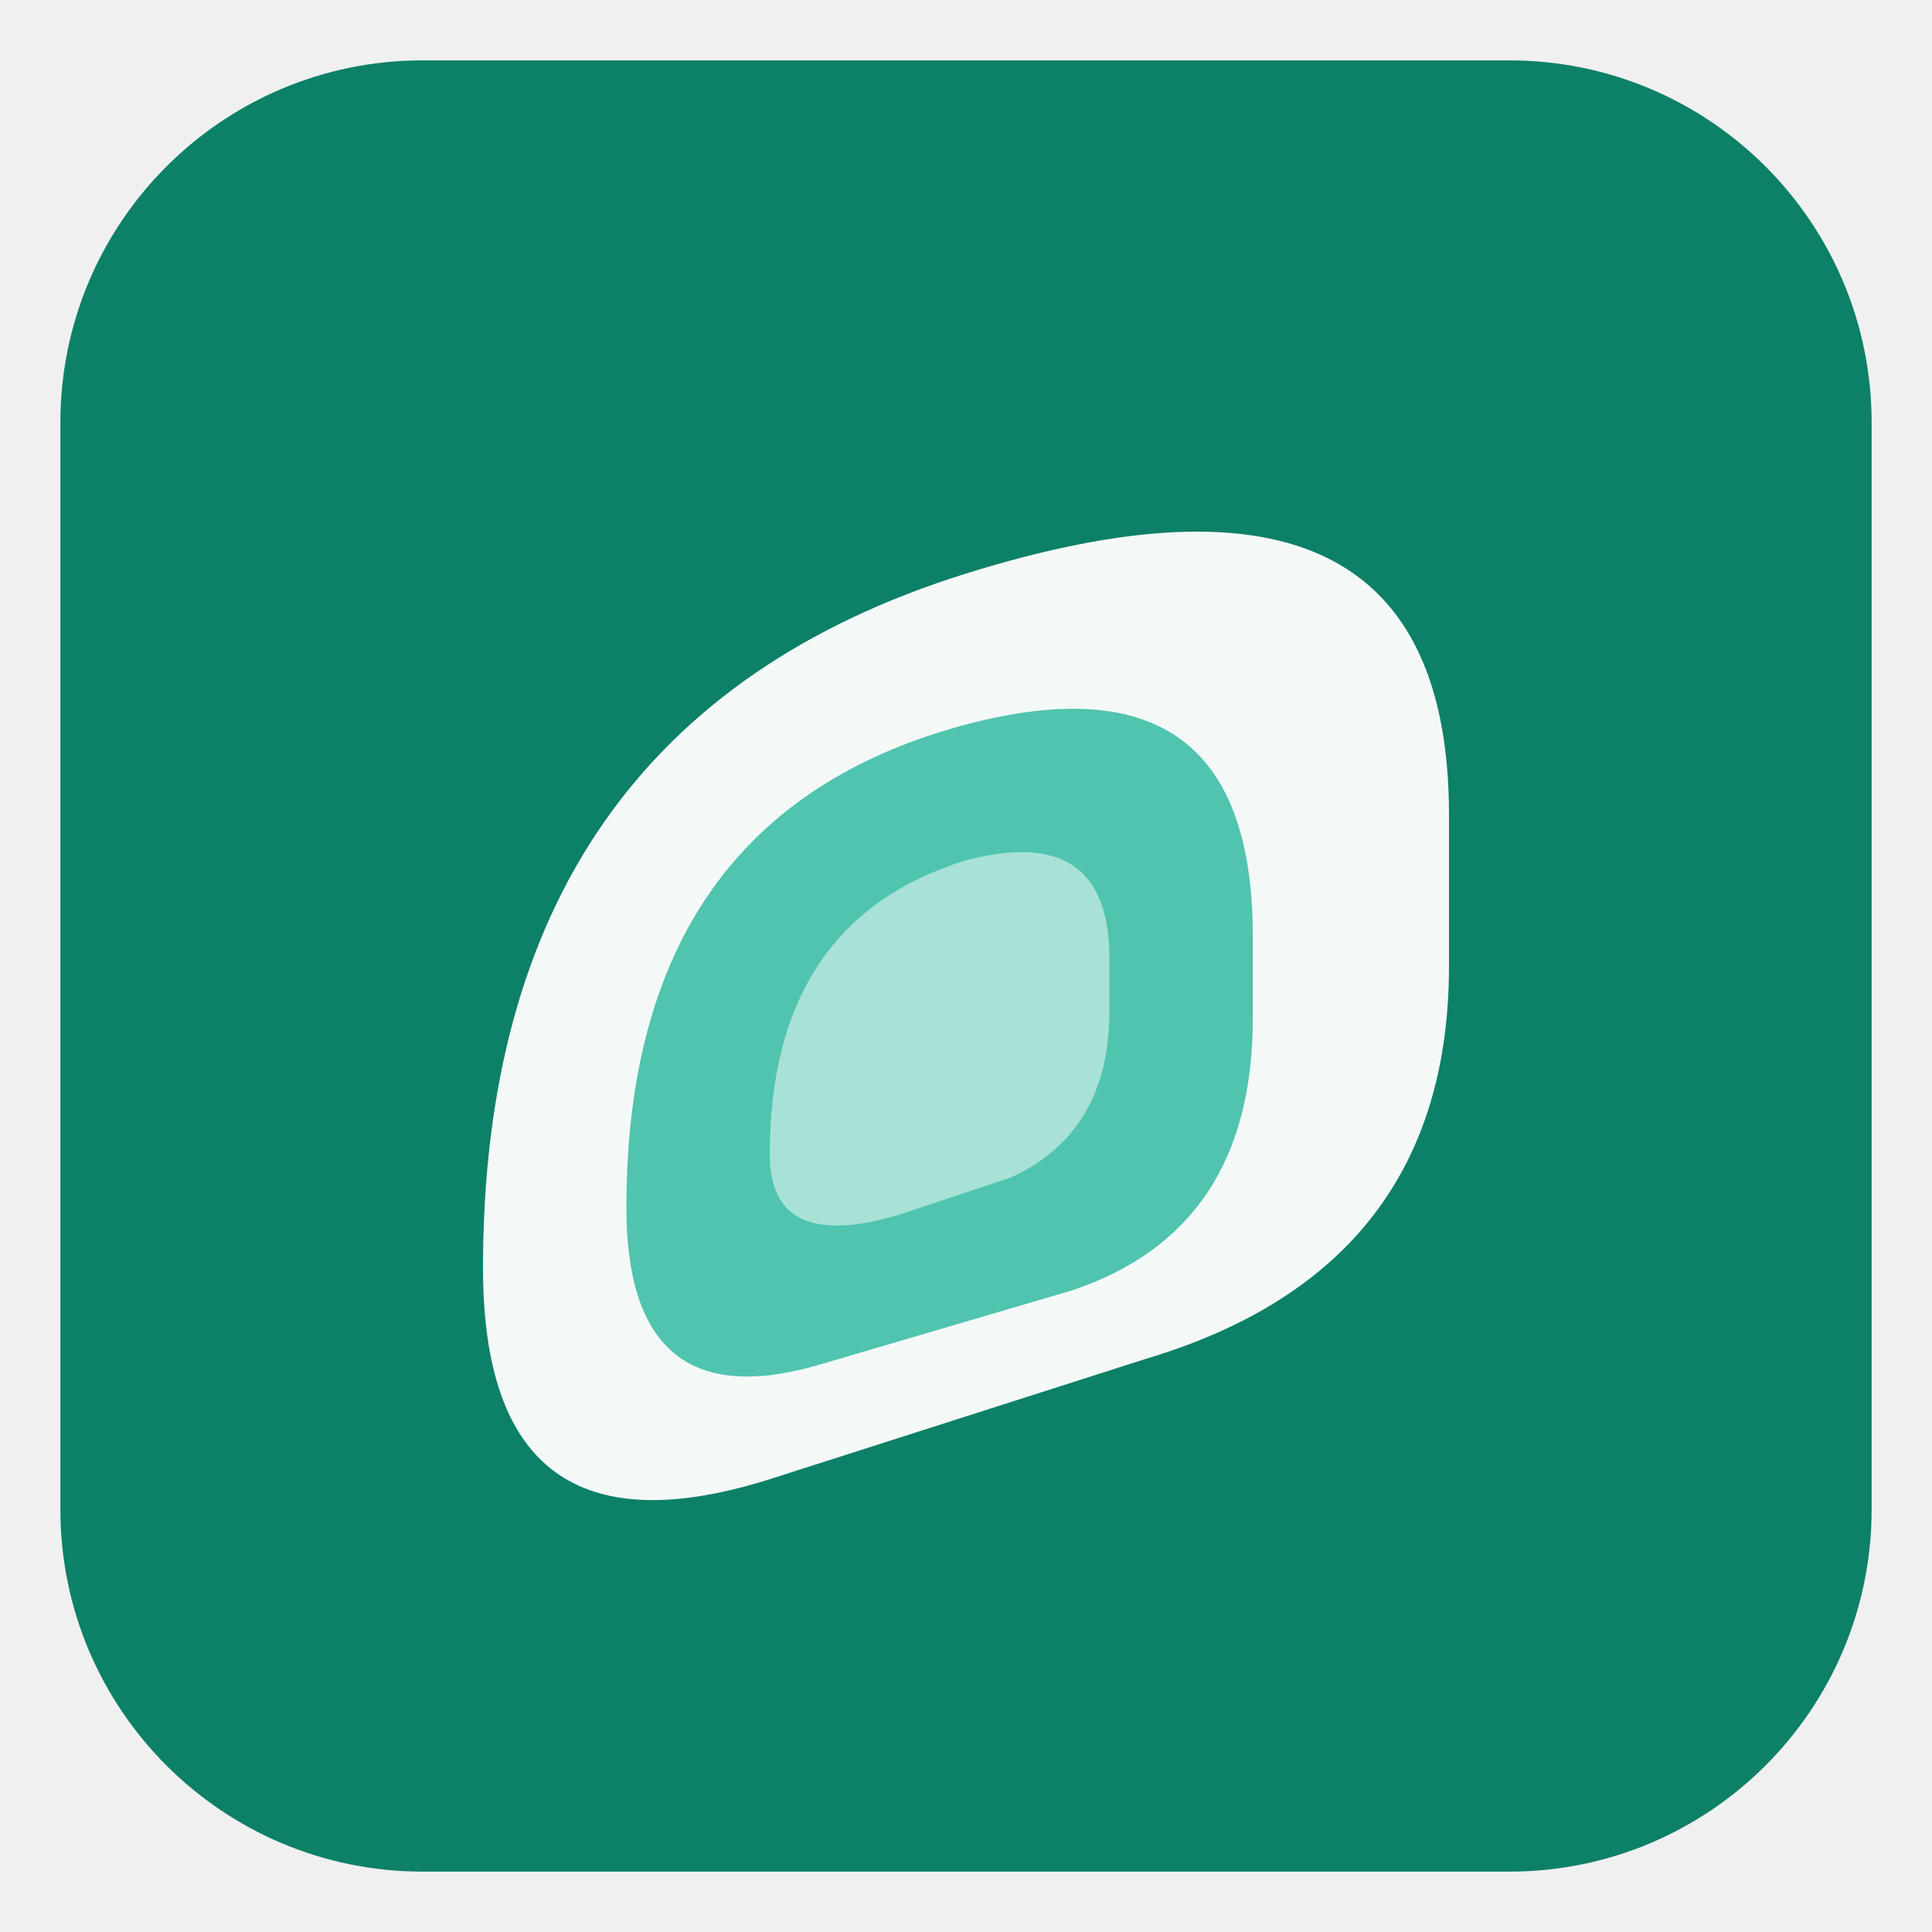
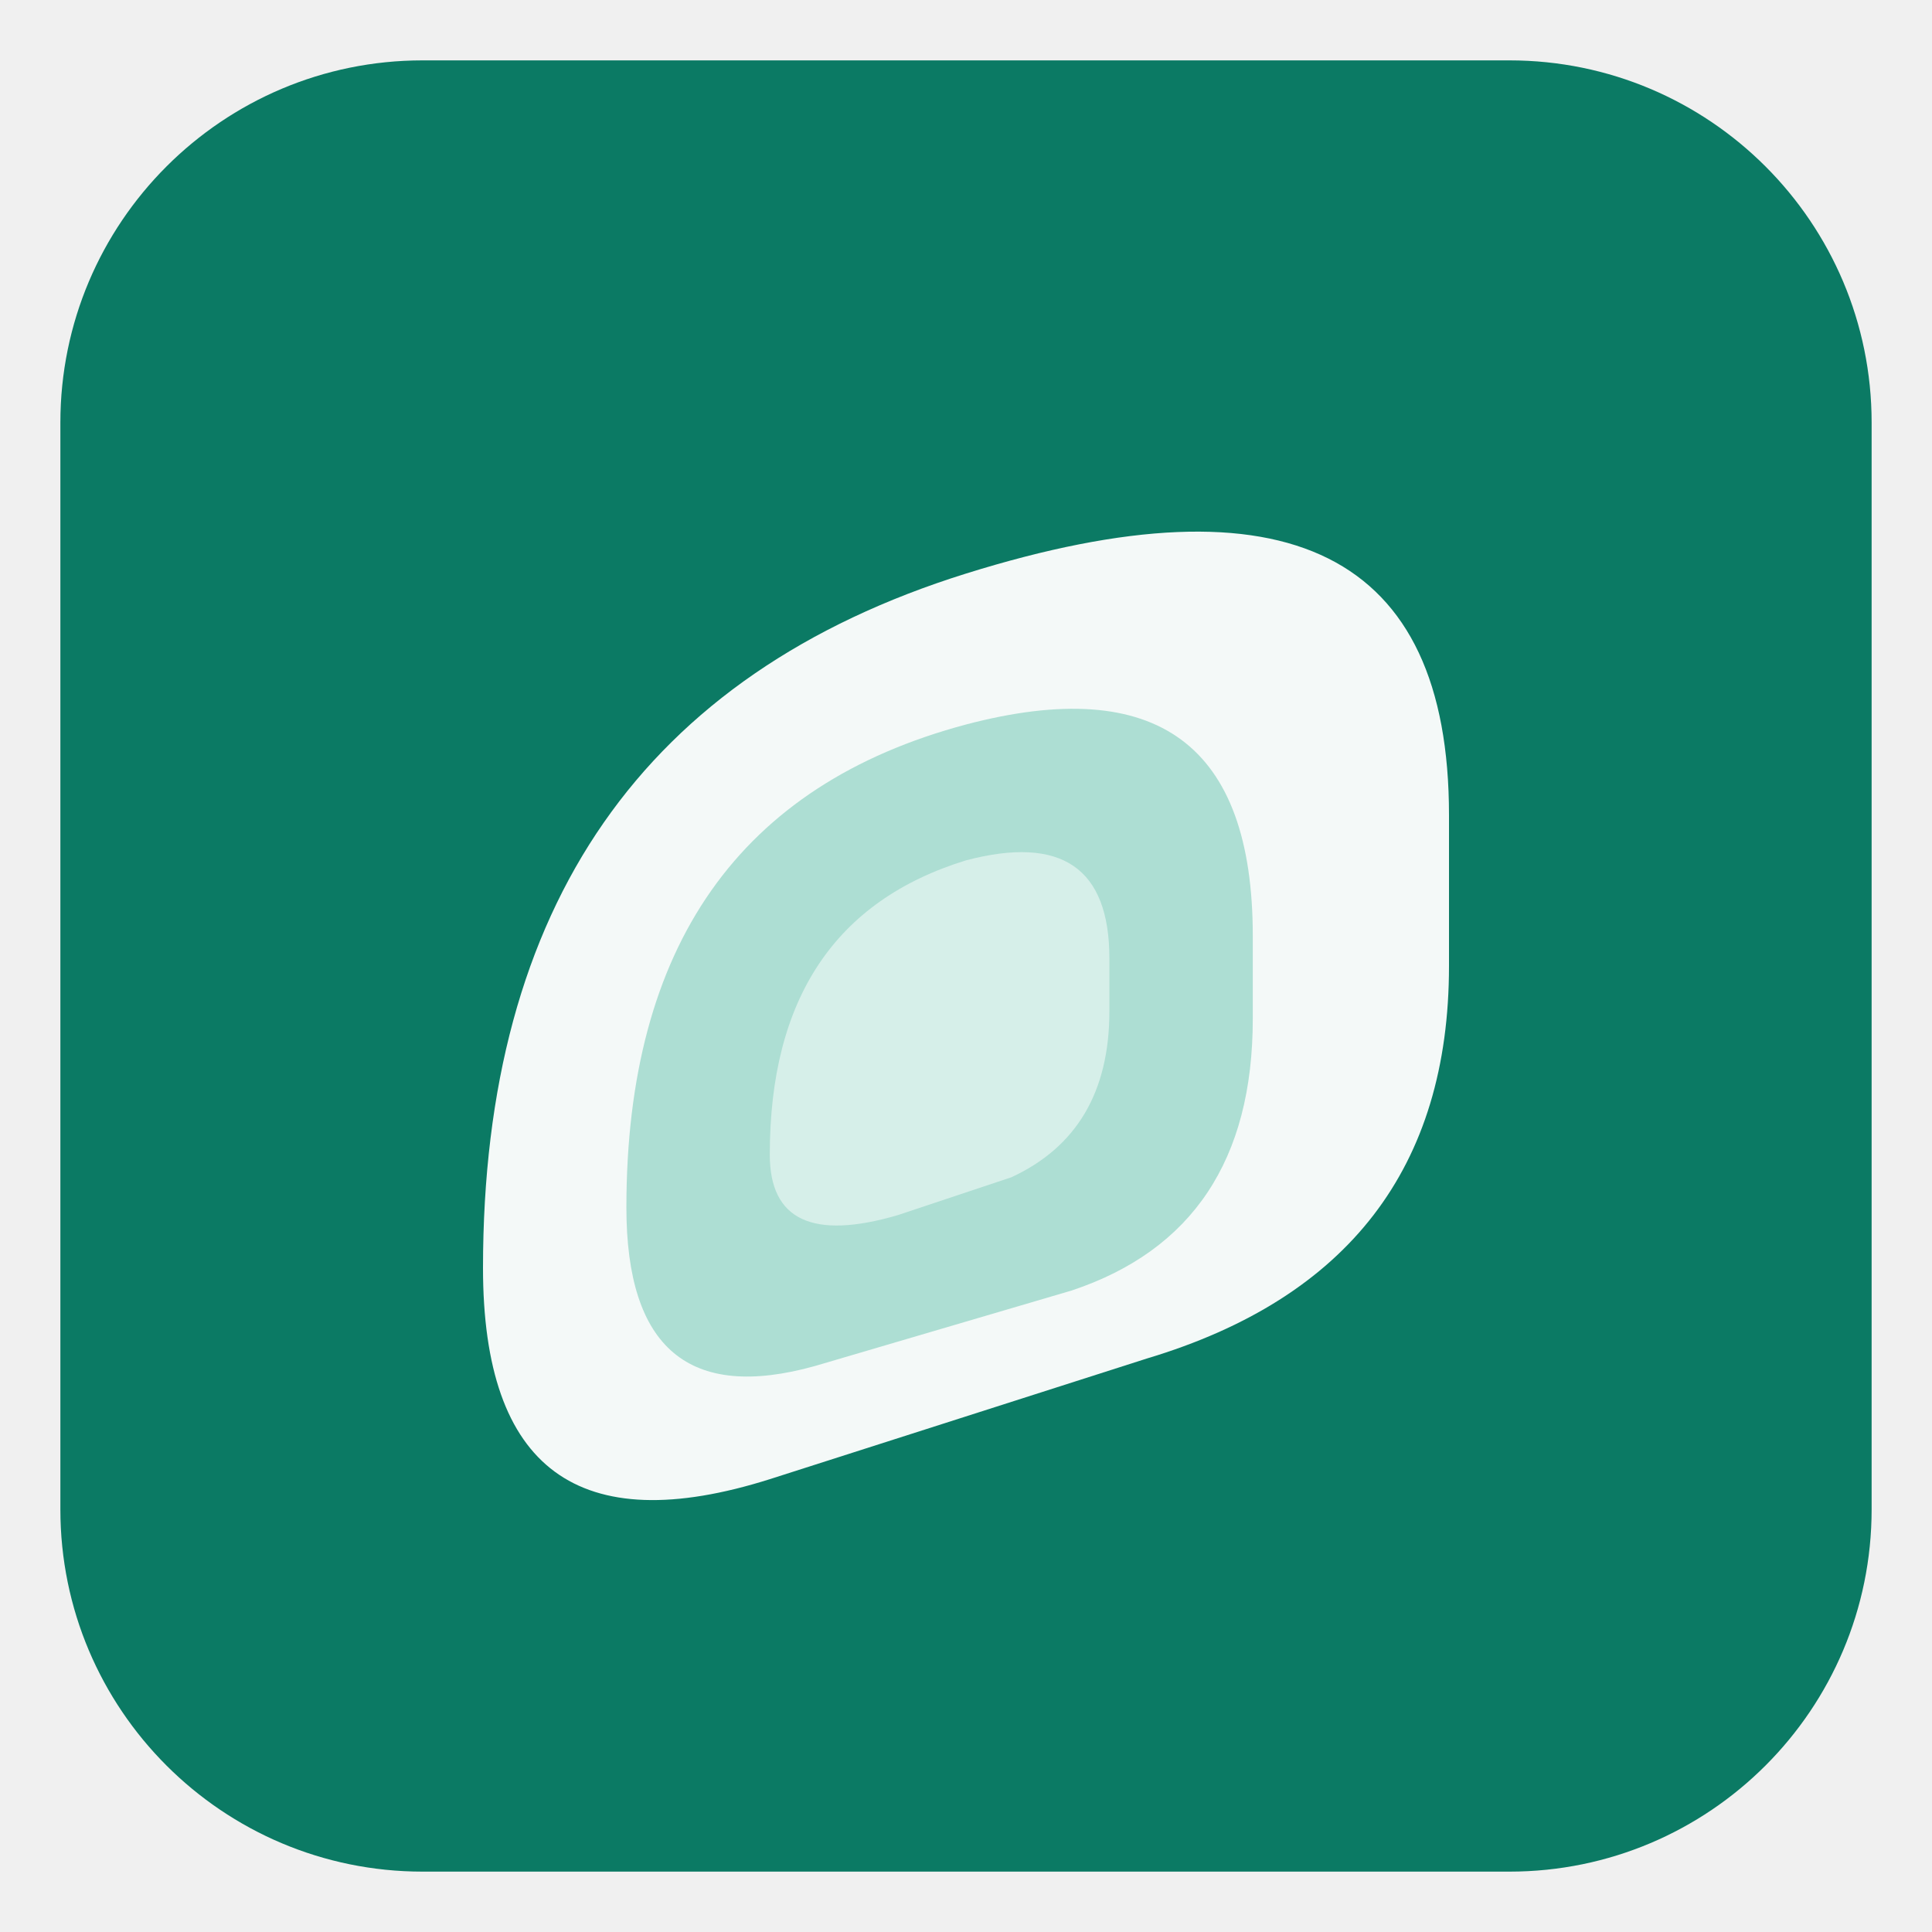
<svg xmlns="http://www.w3.org/2000/svg" width="512" height="512" viewBox="0 0 512 512">
-   <rect x="16" y="16" width="480" height="480" rx="96" fill="#0D8068" />
+   <rect x="16" y="16" width="480" height="480" rx="96" fill="#0B7A64" />
  <path d="M128 336 Q128 192 256 152 Q384 112 384 216 L384 256 Q384 336 304 360 L204 392 Q128 416 128 336Z" fill="#fff" opacity="0.95" />
-   <path d="M166 320 Q166 216 256 192 Q332 172 332 248 L332 270 Q332 326 284 342 L216 362 Q166 376 166 320Z" fill="#0AAE8F" opacity="0.7" />
+   <path d="M166 320 Q166 216 256 192 Q332 172 332 248 L332 270 Q332 326 284 342 L216 362 Q166 376 166 320Z" fill="#8FD3C3" opacity="0.7" />
  <path d="M204 306 Q204 244 256 228 Q294 218 294 254 L294 268 Q294 300 268 312 L238 322 Q204 332 204 306Z" fill="#fff" opacity="0.5" />
</svg>
